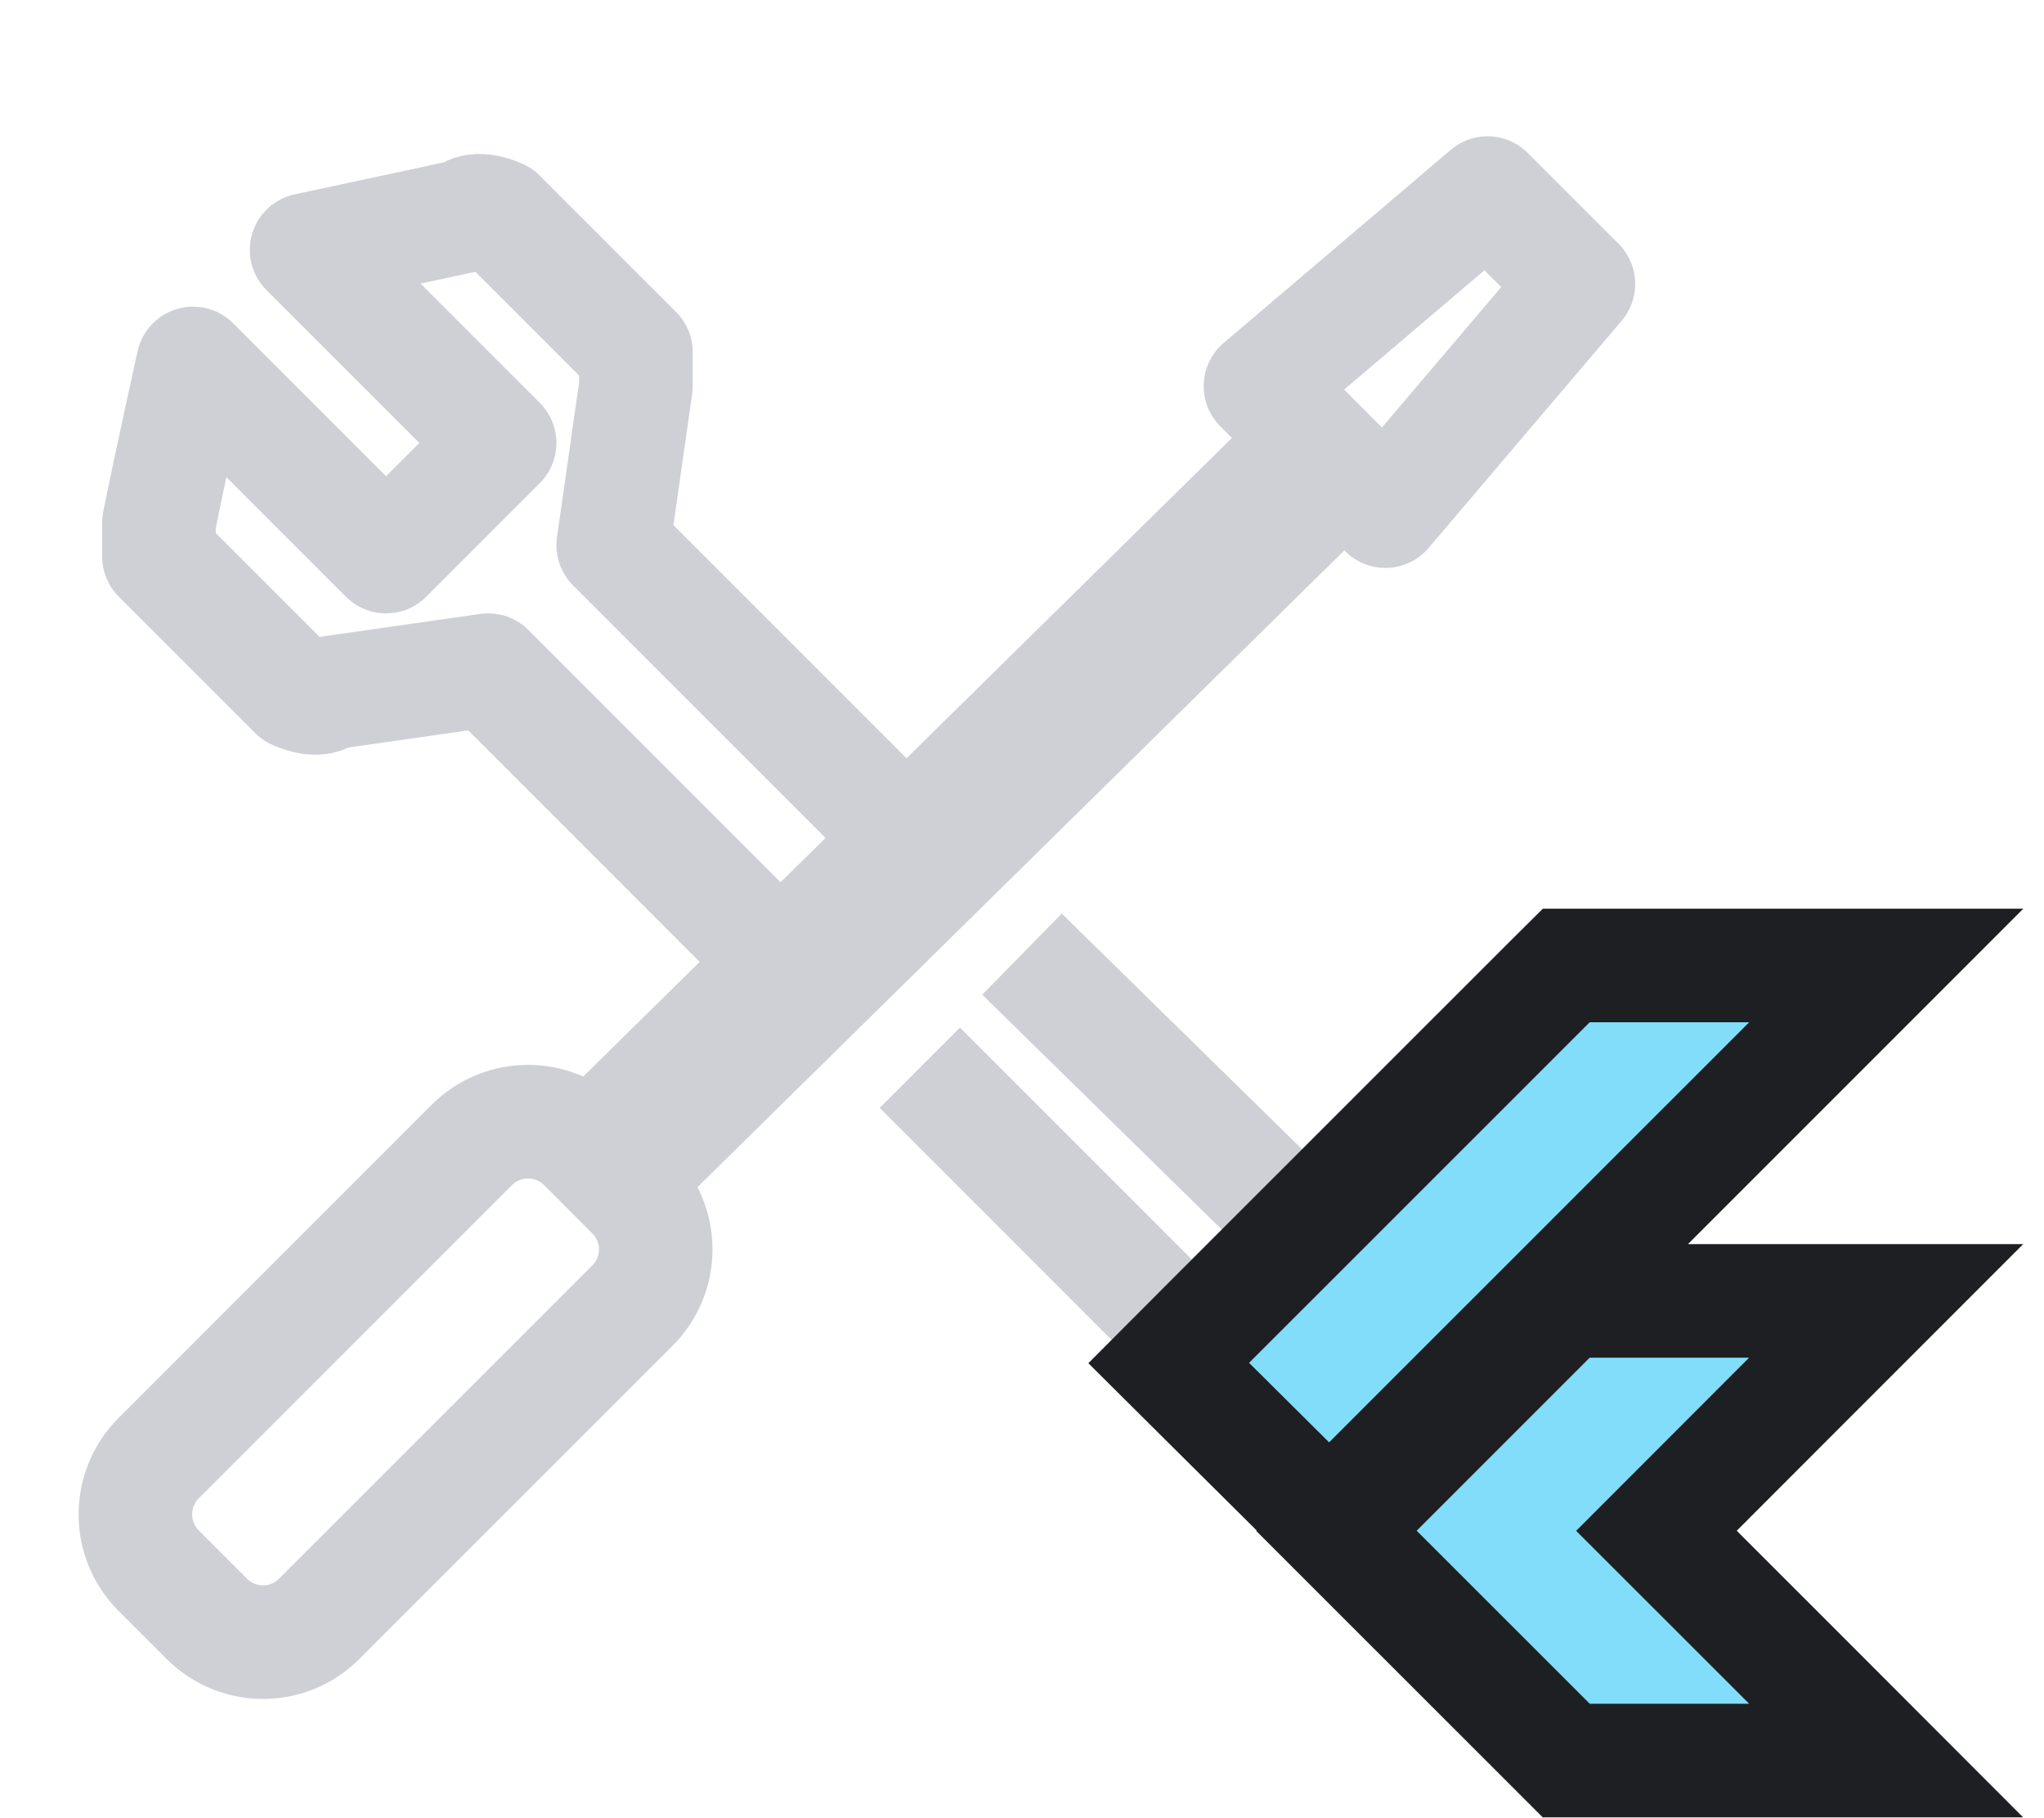
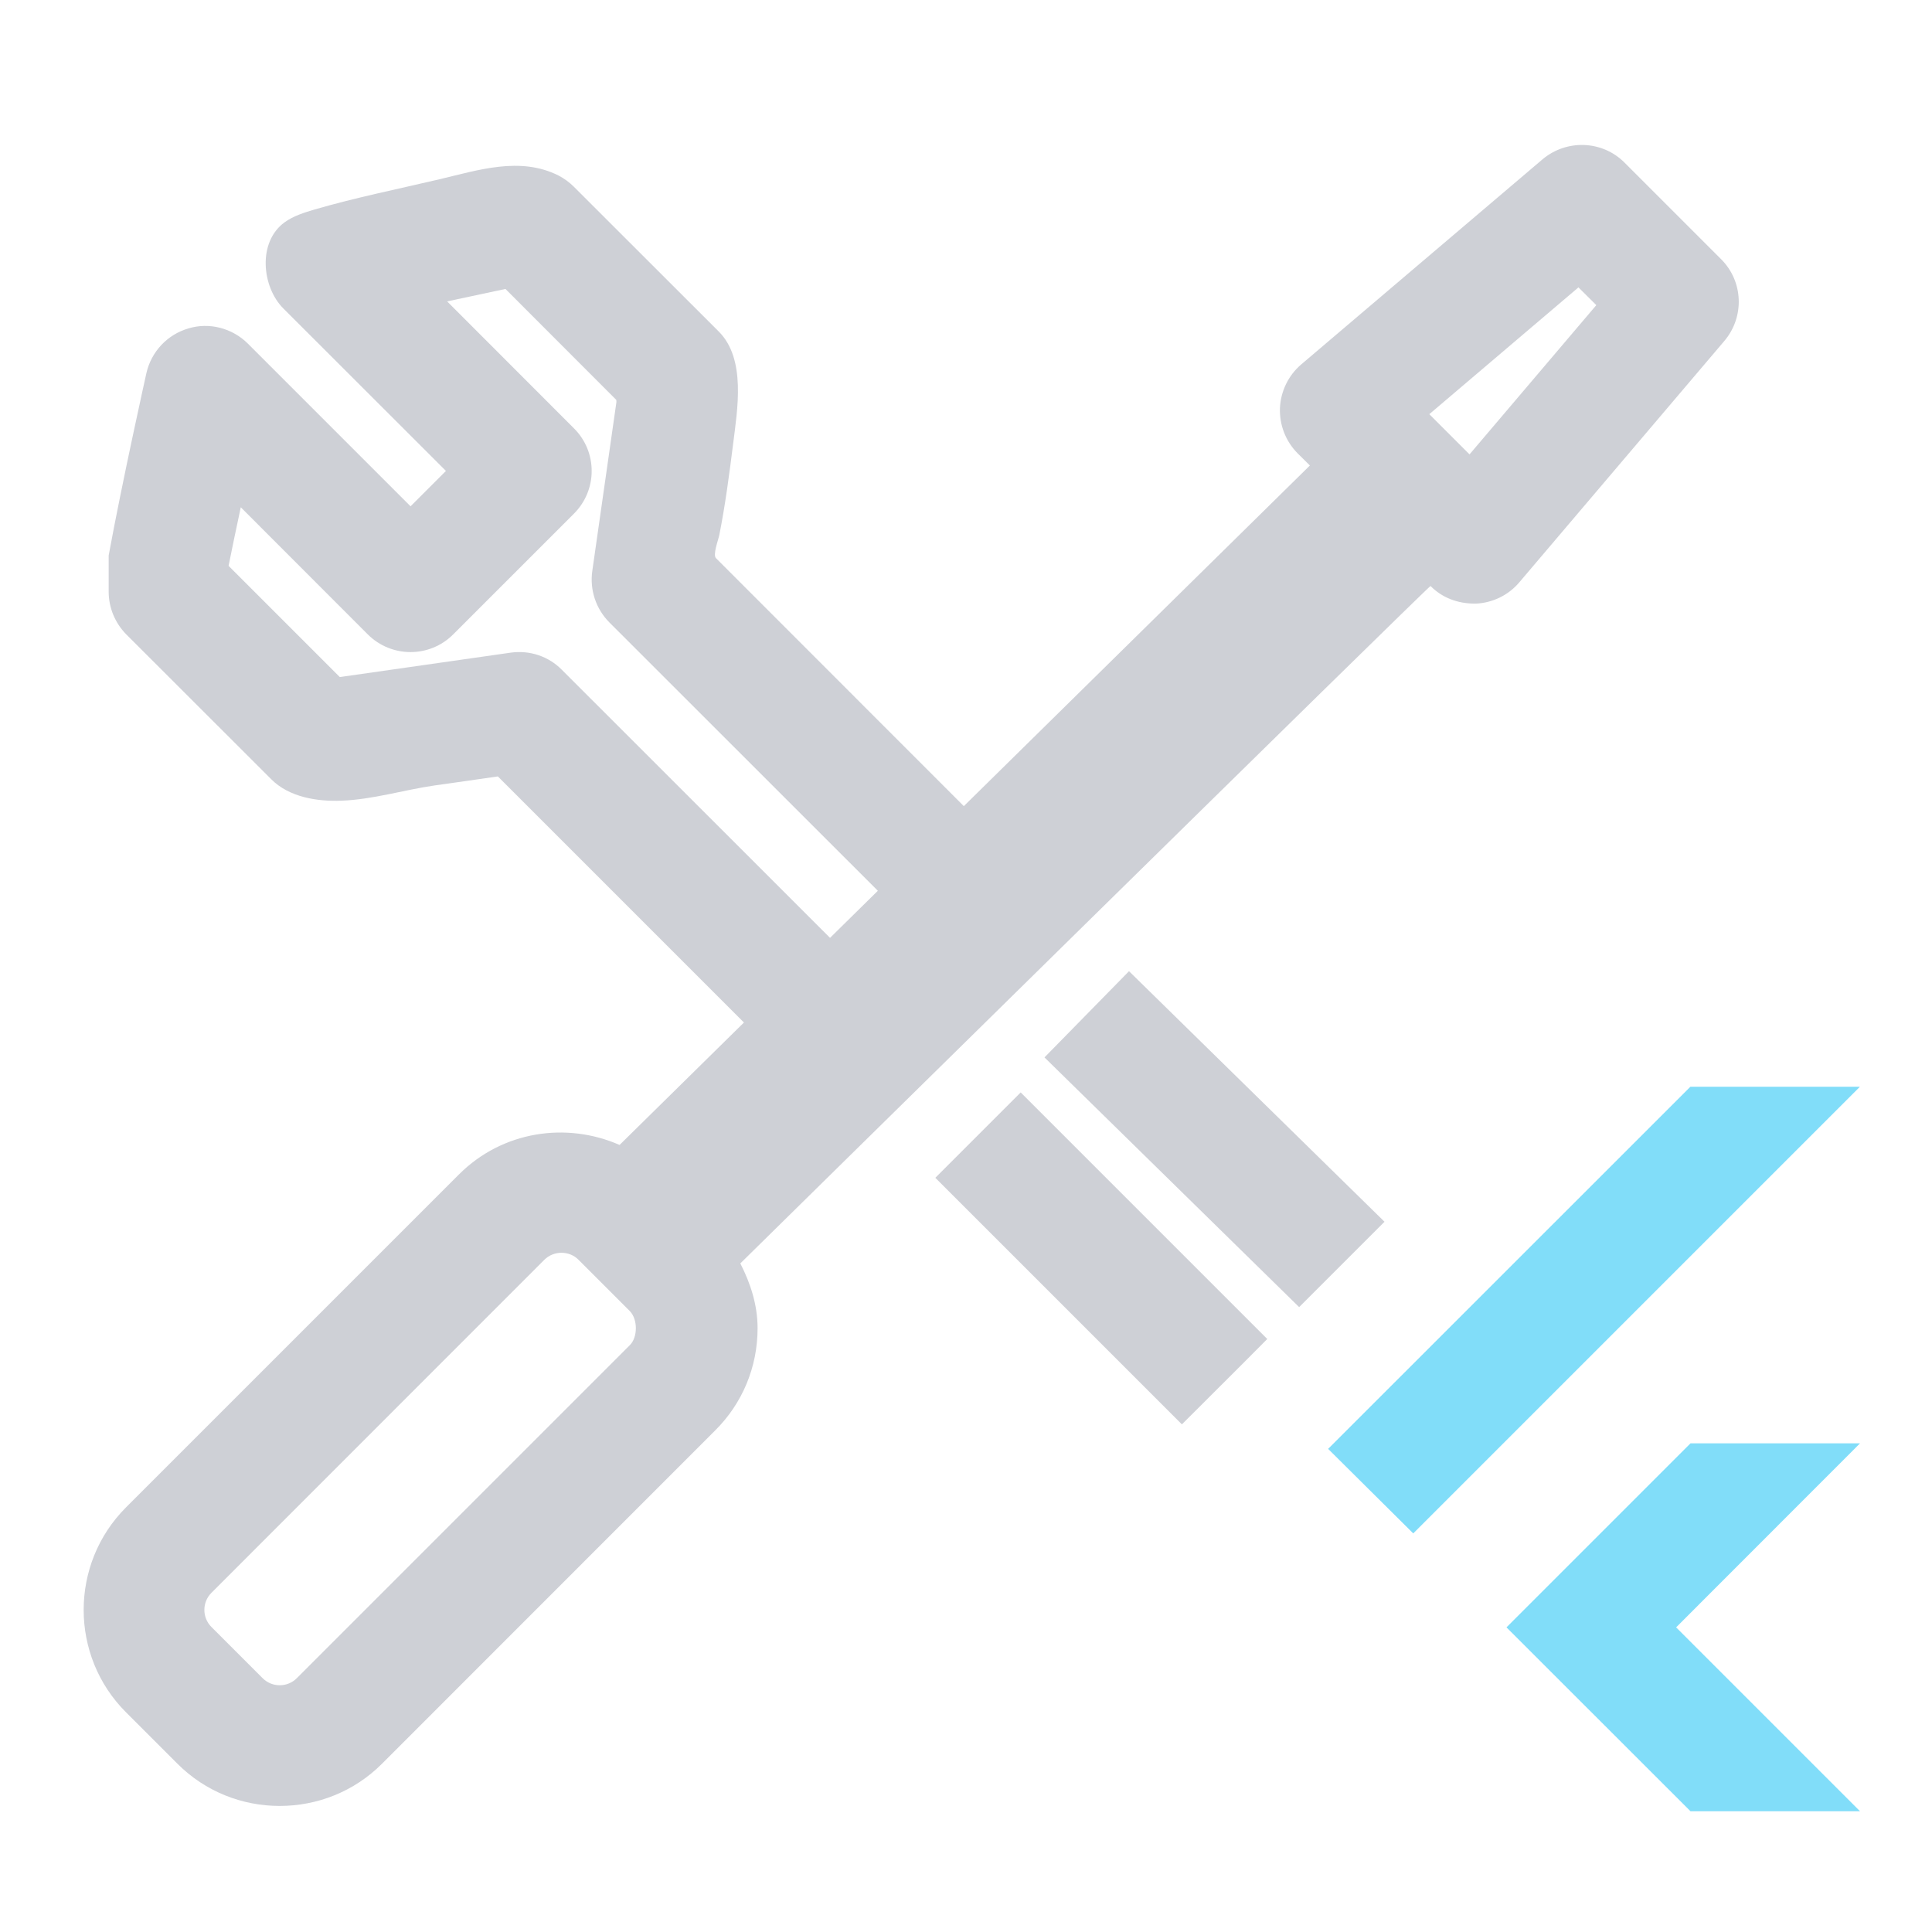
- <svg xmlns="http://www.w3.org/2000/svg" width="18" height="16" viewBox="0 0 18 16" fill="none">
-   <path d="M8 7.4L5.4 4.8L5.6 3.4C5.6 3.3 5.6 3.2 5.6 3.1L4.4 1.9C4.4 1.9 4.2 1.8 4.1 1.9L2.7 2.2L4.4 3.9L3.4 4.9C2.8 4.3 1.7 3.2 1.7 3.2C1.7 3.2 1.5 4.1 1.4 4.6C1.4 4.7 1.4 4.8 1.4 4.9L2.6 6.1C2.6 6.1 2.8 6.2 2.9 6.1L4.3 5.9L6.9 8.5" stroke="#CED0D6" stroke-miterlimit="10" stroke-linejoin="round" />
-   <path d="M11.7 4L5.4 10.2" stroke="#CED0D6" stroke-width="1.4" stroke-miterlimit="10" />
-   <path d="M5.569 10.505L5.145 10.08C4.872 9.807 4.428 9.807 4.155 10.08L1.397 12.838C1.124 13.111 1.124 13.555 1.397 13.828L1.821 14.252C2.095 14.526 2.538 14.526 2.811 14.252L5.569 11.495C5.843 11.221 5.843 10.778 5.569 10.505Z" stroke="#CED0D6" stroke-miterlimit="10" />
-   <path d="M13.9 2.5L12.2 4.5L11.1 3.4L13.1 1.7L13.9 2.5Z" stroke="#CED0D6" stroke-miterlimit="10" stroke-linejoin="round" />
-   <path d="M8.1 9.4L13.1 14.4L14.1 13.4L9 8.4" stroke="#CED0D6" stroke-miterlimit="10" stroke-linejoin="round" />
-   <path d="M11.352 13.053L11.706 13.404L12.058 13.052L15.757 9.354L16.611 8.5H15.403H14H13.793L13.646 8.646L10.646 11.645L10.292 12L10.648 12.354L11.352 13.053Z" fill="#81DDF9" stroke="#1E1F22" stroke-miterlimit="10" />
-   <path d="M15.403 15.5H16.61L15.757 14.646L14.587 13.477L15.757 12.306L16.61 11.453H15.403H13.999H13.792L13.646 11.599L12.122 13.123L11.769 13.477L12.122 13.83L13.646 15.353L13.793 15.5H13.999H15.403Z" fill="#81DDF9" stroke="#1E1F22" stroke-miterlimit="10" />
+ <svg xmlns="http://www.w3.org/2000/svg" width="16" height="16" viewBox="0 0 16 16" fill="none">
+   <path d="M13.999 9L10.999 11.999L11.704 12.699L15.403 9H13.999Z" fill="#81DDF9" />
+   <path d="M14 11.953L12.476 13.477L14 15H15.404L13.881 13.477L15.404 11.953H14Z" fill="#81DDF9" />
+   <path d="M12.17 3.763L11.837 3.43L13.072 2.38L13.22 2.527L12.17 3.763ZM5.216 11.14L2.458 13.898C2.38 13.976 2.253 13.976 2.175 13.898L1.751 13.474C1.673 13.396 1.673 13.269 1.751 13.191L4.508 10.433C4.547 10.394 4.599 10.375 4.65 10.375C4.701 10.375 4.753 10.394 4.791 10.433L5.216 10.858C5.282 10.925 5.283 11.074 5.216 11.14ZM4.653 5.547C4.543 5.435 4.387 5.383 4.229 5.405L2.829 5.605C2.824 5.606 2.819 5.606 2.814 5.607L1.893 4.686C1.921 4.545 1.957 4.374 1.994 4.201L3.046 5.254C3.242 5.449 3.558 5.449 3.753 5.254L4.753 4.254C4.949 4.058 4.949 3.742 4.753 3.547L3.703 2.496L4.186 2.393L5.104 3.312L5.105 3.329L4.905 4.729C4.883 4.885 4.935 5.042 5.046 5.154L7.27 7.377L6.874 7.767L4.653 5.547ZM14.253 2.146L13.453 1.346C13.269 1.162 12.974 1.152 12.775 1.319L10.775 3.019C10.669 3.11 10.606 3.241 10.6 3.38C10.595 3.52 10.648 3.655 10.746 3.754L10.848 3.855L7.982 6.676C7.982 6.676 5.93 4.623 5.929 4.622C5.902 4.595 5.949 4.469 5.956 4.436C6.006 4.185 6.039 3.933 6.071 3.679C6.107 3.391 6.18 2.974 5.953 2.746L4.753 1.547C4.715 1.509 4.671 1.477 4.624 1.453C4.307 1.294 3.96 1.409 3.638 1.485C3.293 1.566 2.946 1.636 2.605 1.735C2.518 1.761 2.43 1.788 2.357 1.841C2.133 2.003 2.167 2.374 2.346 2.554L3.693 3.9L3.4 4.193L2.053 2.846C1.924 2.717 1.732 2.667 1.56 2.72C1.385 2.771 1.252 2.913 1.212 3.092C1.212 3.092 1.01 3.998 0.9 4.6V4.9C0.9 5.033 0.953 5.16 1.046 5.254L2.246 6.453C2.394 6.602 2.626 6.639 2.828 6.631C3.09 6.621 3.346 6.541 3.604 6.504C3.777 6.48 3.95 6.455 4.123 6.43L6.161 8.468L5.131 9.482C4.691 9.289 4.161 9.366 3.801 9.726L1.043 12.484C0.576 12.952 0.576 13.714 1.044 14.181L1.468 14.605C1.702 14.84 2.009 14.956 2.316 14.956C2.624 14.956 2.931 14.84 3.165 14.605L5.922 11.847C6.149 11.622 6.274 11.32 6.274 11C6.274 10.808 6.216 10.629 6.131 10.463C6.131 10.463 11.839 4.845 11.847 4.853C11.941 4.948 12.068 5 12.221 4.999C12.36 4.993 12.491 4.93 12.581 4.824L14.28 2.824C14.449 2.625 14.438 2.33 14.253 2.146Z" fill="#CED0D6" />
+   <path d="M8.65 8.757L10.759 10.825L11.466 10.118L9.35 8.043L8.65 8.757Z" fill="#CED0D6" />
+   <path d="M7.746 9.754L9.788 11.796L10.293 11.292L10.495 11.089L8.453 9.047L7.746 9.754Z" fill="#CED0D6" />
</svg>
